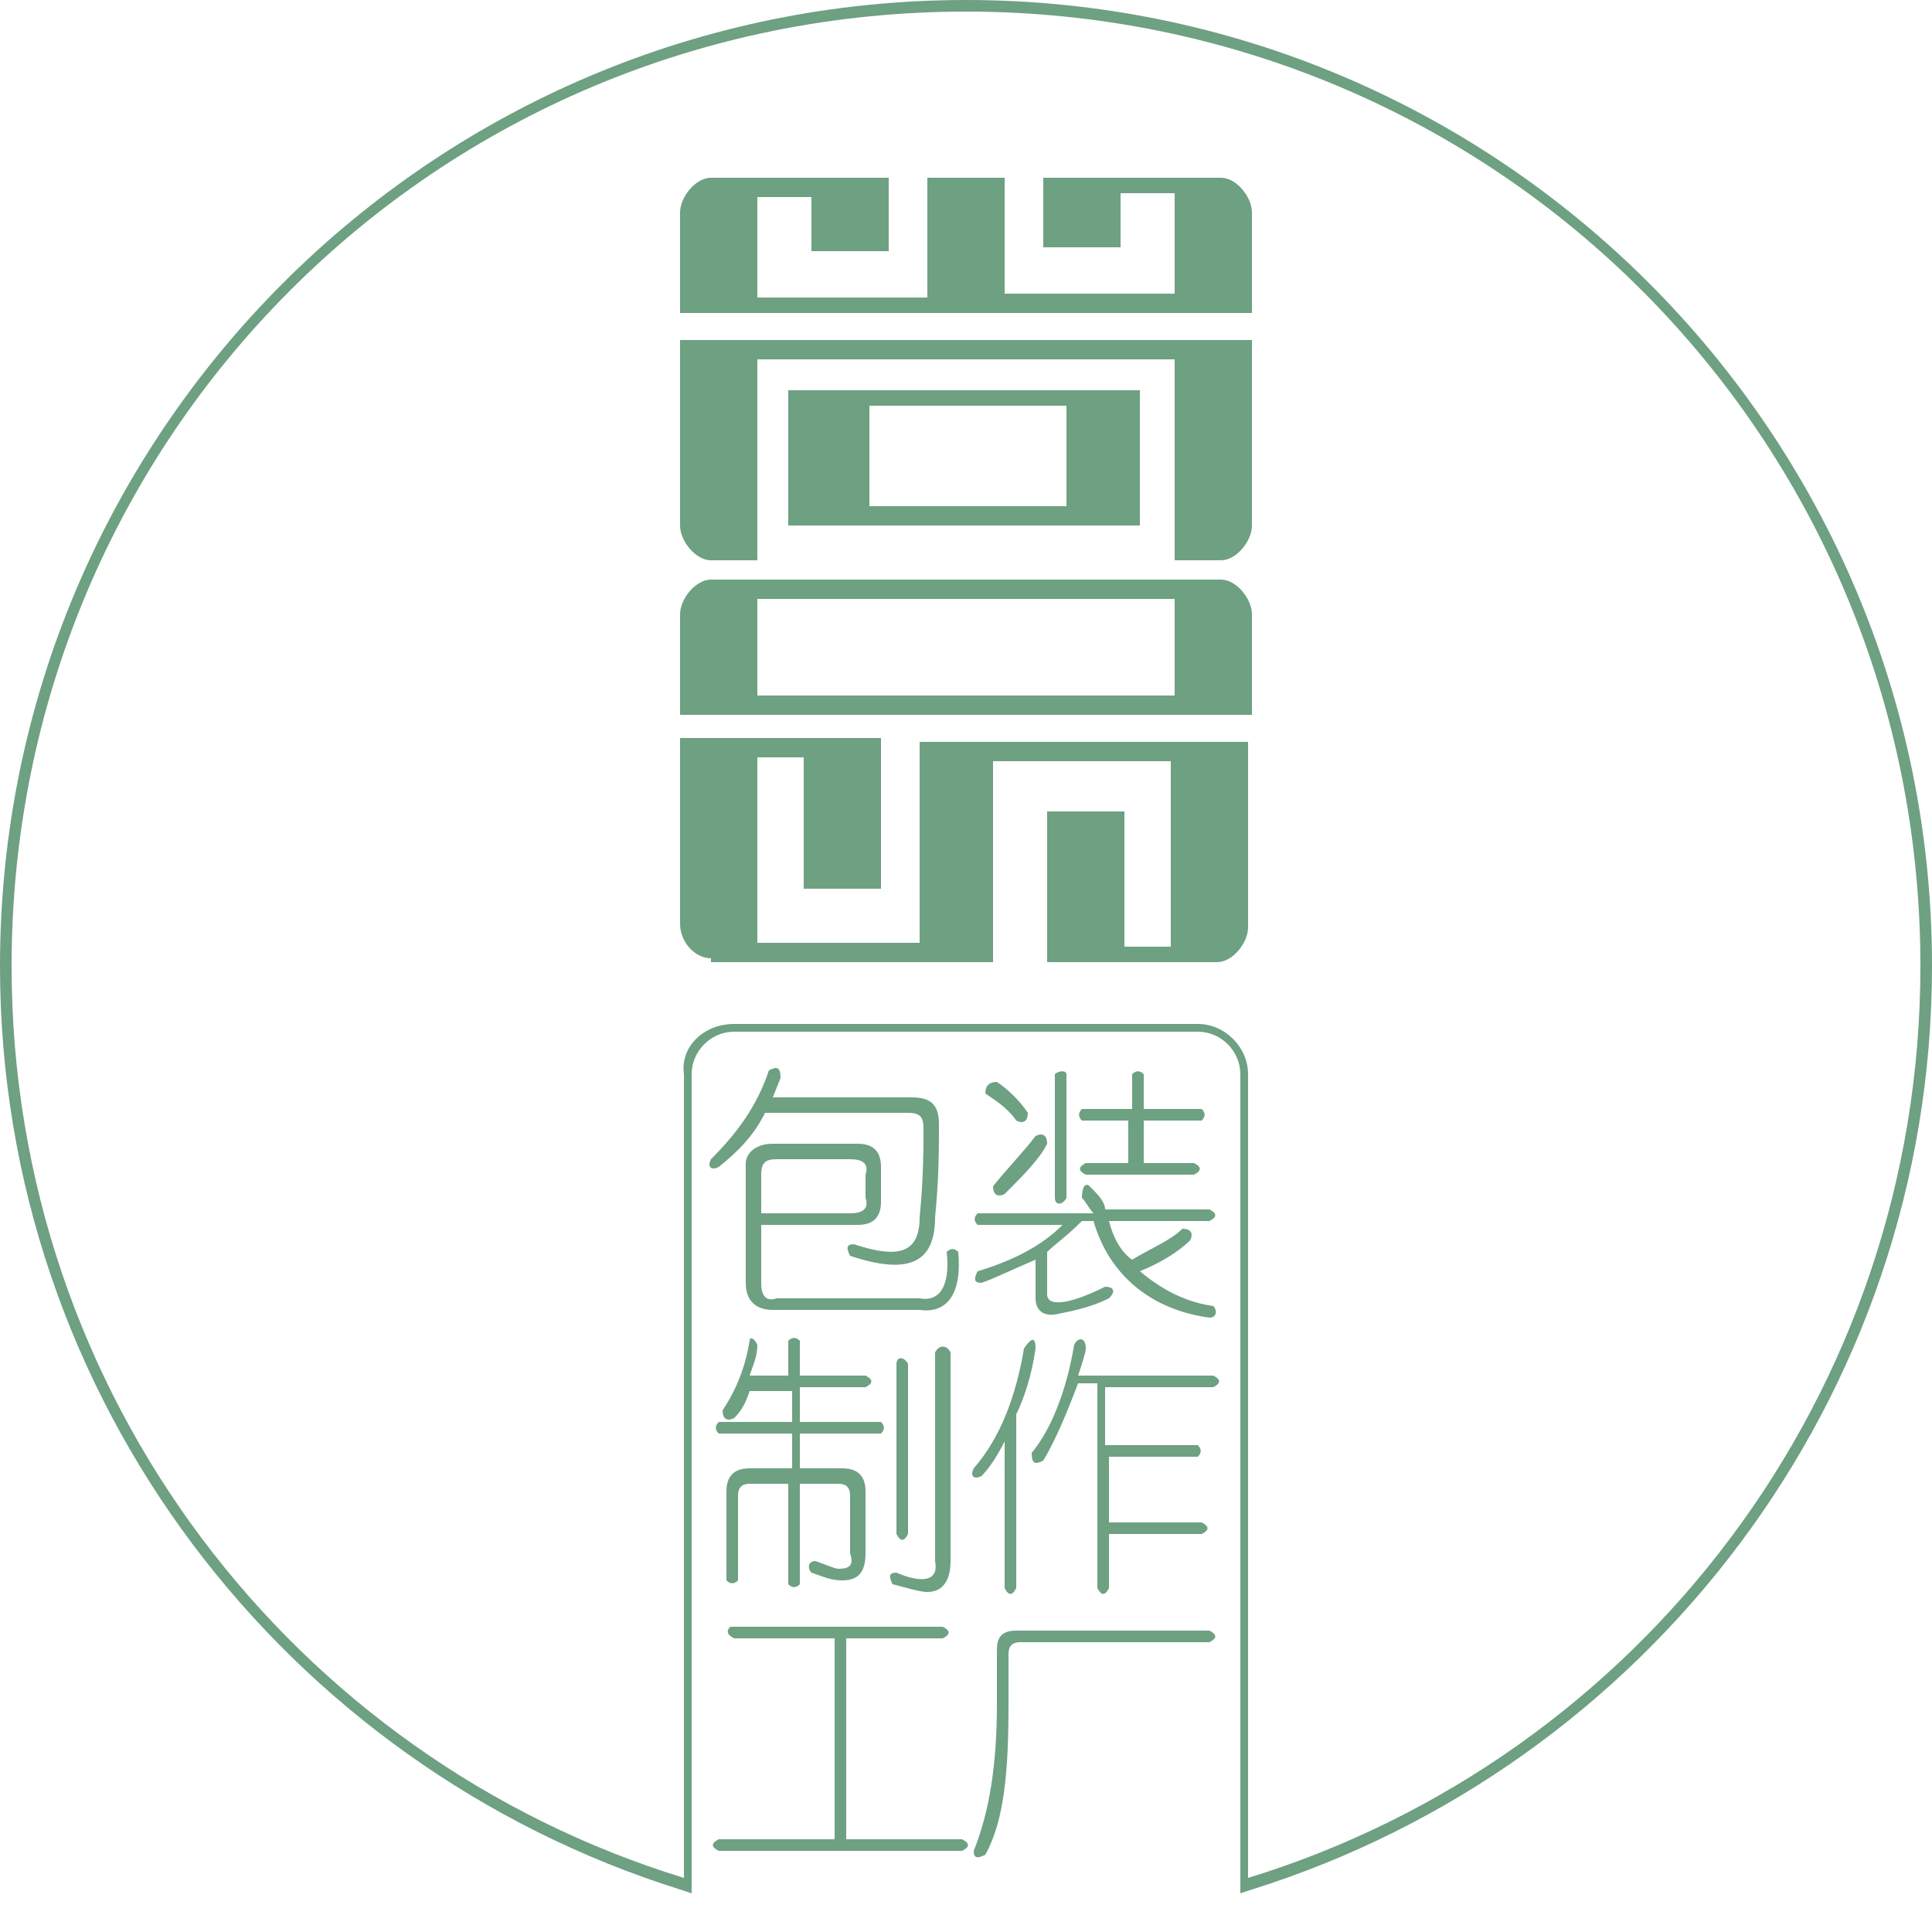
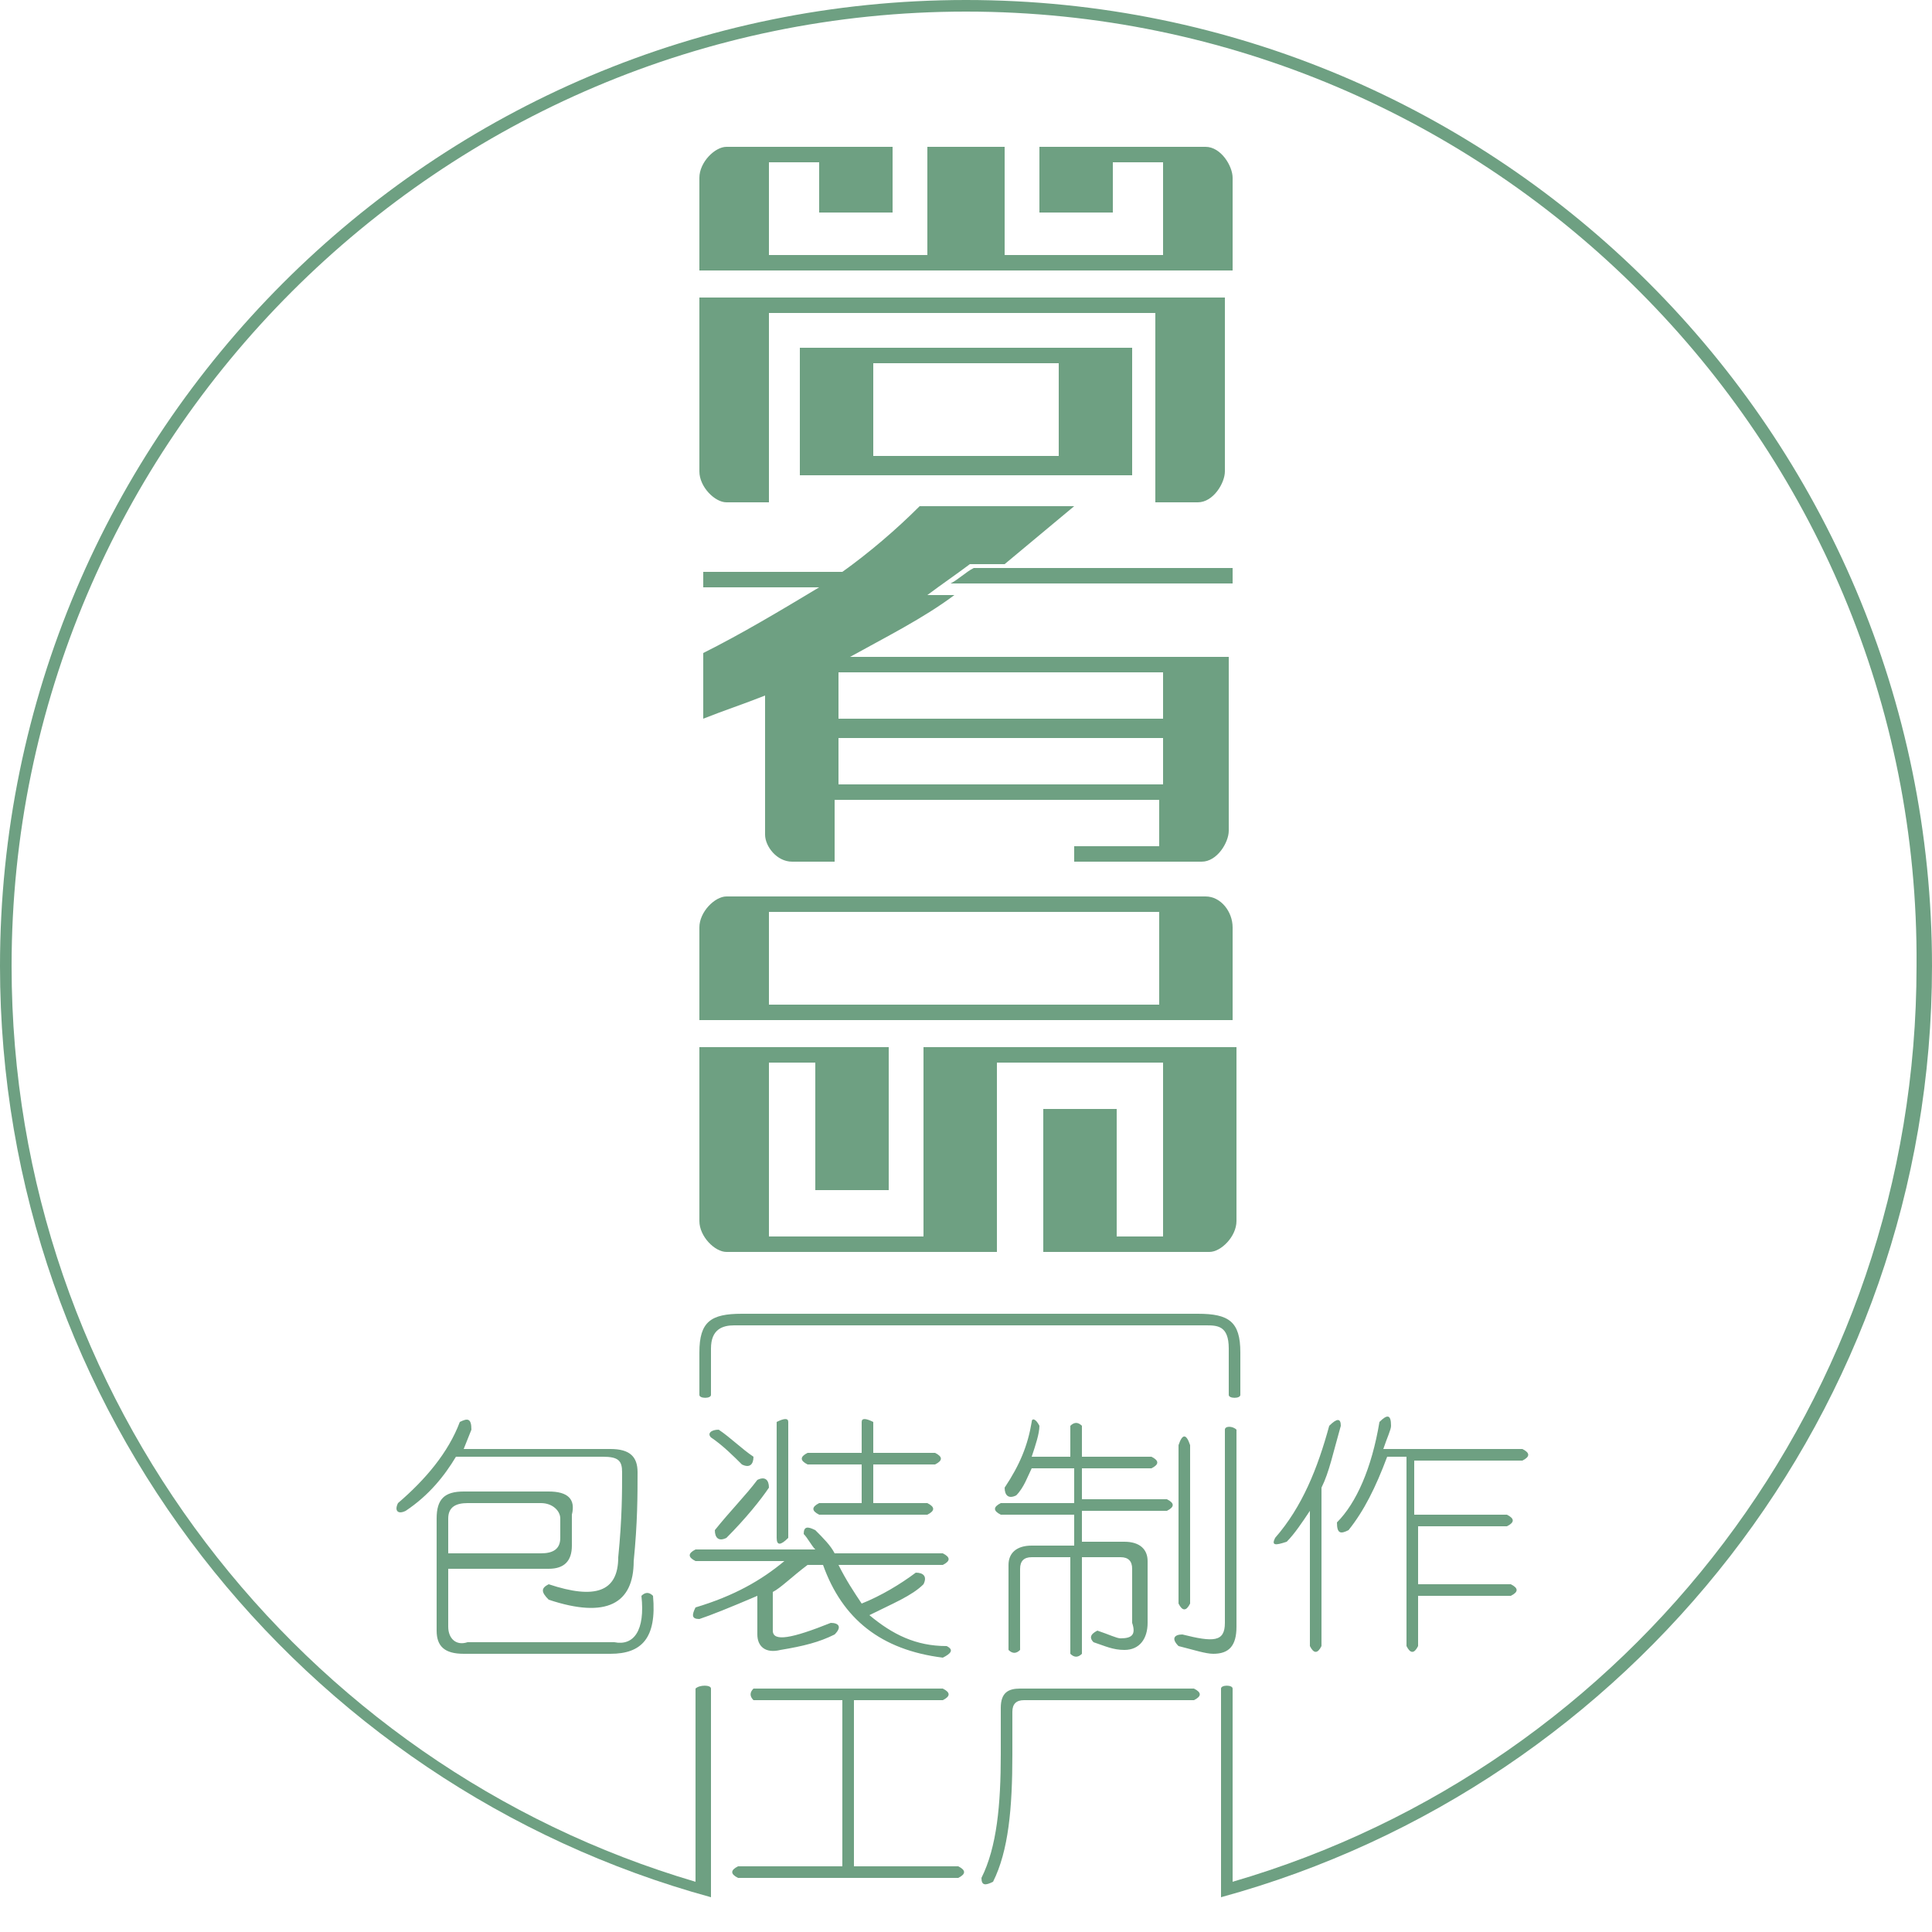
<svg xmlns="http://www.w3.org/2000/svg" version="1.1" id="图层_1" x="0px" y="0px" viewBox="0 0 50 50" style="enable-background:new 0 0 50 50;" xml:space="preserve">
  <style type="text/css">
- 	.st0{fill:#6EA082;}
+ 	.st0{fill-rule:evenodd;clip-rule:evenodd;fill:#6EA082;}
</style>
  <g>
-     <g id="图层_x0020_1">
-       <g id="_381022048">
-         <g>
-           <path id="_381022240" class="st0" d="M27.6,13.1v-2.6h-5.1v2.6H27.6z M24,4.6h2v3h4.4l0-2.6H29v1.4h-2V4.6h2l0,0h1.4l0,0h1.2      c0.4,0,0.8,0.5,0.8,0.9l0,2.6H17.6l0-2.6c0-0.4,0.4-0.9,0.8-0.9h1.2l0,0H21l0,0h2v1.9h-2V5.1h-1.4l0,2.6H24L24,4.6L24,4.6z       M17.6,8.8l0,4.8c0,0.4,0.4,0.9,0.8,0.9h1.2l0-5.2h10.8l0,5.2h1.2c0.4,0,0.8-0.5,0.8-0.9l0-4.8H17.6L17.6,8.8z M20.4,10.1      L20.4,10.1h9.1v3.5h-0.3l0,0h-8.8l0,0h0V10.1z" />
-           <path id="_381022192" class="st0" d="M30.4,15.5H19.6V18h10.8V15.5L30.4,15.5z M32.4,15.9v2.6H17.6v-2.6c0-0.4,0.4-0.9,0.8-0.9      h13.2C32,15,32.4,15.5,32.4,15.9z M18.4,24.8c-0.4,0-0.8-0.4-0.8-0.9v-4.8c1.7,0,3.5,0,5.2,0v3.9h-2v-3.4h-1.2v4.8h4.2v-5.2      c2.8,0,5.7,0,8.5,0v0.4l0,0V24c0,0.4-0.4,0.9-0.8,0.9h-4.4v-3.9h2v3.5h1.2l0-4.8h-4.6v5.2H18.4L18.4,24.8z" />
-         </g>
-         <path id="_381022120" class="st0" d="M19,26.5H31c0.7,0,1.3,0.6,1.3,1.3v20.8C42.4,45.5,49.7,36.1,49.7,25     C49.7,11.3,38.7,0.3,25,0.3C11.3,0.3,0.3,11.3,0.3,25c0,11.1,7.3,20.5,17.4,23.6V27.8C17.6,27.1,18.2,26.5,19,26.5z M32.4,48.9     L32.1,49V27.8c0-0.6-0.5-1.1-1.1-1.1H19c-0.6,0-1.1,0.5-1.1,1.1V49l-0.3-0.1C7.4,45.7,0,36.2,0,25C0,11.2,11.2,0,25,0     c13.8,0,25,11.2,25,25C50,36.2,42.6,45.7,32.4,48.9z" />
-         <path id="_381022072" class="st0" d="M19.9,27.7c0.2-0.1,0.3-0.1,0.3,0.2L20,28.4h3.6c0.5,0,0.7,0.2,0.7,0.7c0,0.6,0,1.4-0.1,2.4     c0,1.2-0.7,1.5-2.2,1c-0.1-0.2-0.1-0.3,0.1-0.3c1.2,0.4,1.7,0.2,1.7-0.7c0.1-1,0.1-1.8,0.1-2.3c0-0.3-0.1-0.4-0.4-0.4h-3.7     c-0.3,0.6-0.7,1-1.2,1.4c-0.2,0.1-0.3,0-0.2-0.2C19.1,29.3,19.6,28.6,19.9,27.7L19.9,27.7z M20,29.6h2.2c0.4,0,0.6,0.2,0.6,0.6     v0.9c0,0.4-0.2,0.6-0.6,0.6h-2.5v1.5c0,0.3,0.1,0.5,0.4,0.4h3.7c0.5,0.1,0.8-0.3,0.7-1.2c0.1-0.1,0.2-0.1,0.3,0     c0.1,1.1-0.3,1.6-1,1.5H20c-0.4,0-0.7-0.2-0.7-0.7v-3.1C19.3,29.9,19.5,29.6,20,29.6L20,29.6z M22,30h-1.9     c-0.3,0-0.4,0.1-0.4,0.4v1H22c0.3,0,0.5-0.1,0.4-0.4v-0.6C22.5,30.1,22.3,30,22,30L22,30z M27.3,27.8c0.1-0.1,0.3-0.1,0.3,0V31     c-0.1,0.2-0.3,0.2-0.3,0V27.8z M29.6,27.8v0.9h1.5c0.1,0.1,0.1,0.2,0,0.3h-1.5v1.1h1.3c0.2,0.1,0.2,0.2,0,0.3h-2.8     c-0.2-0.1-0.2-0.2,0-0.3h1.1V29H28c-0.1-0.1-0.1-0.2,0-0.3h1.3v-0.9C29.4,27.7,29.5,27.7,29.6,27.8L29.6,27.8z M25.8,28     c0.3,0.2,0.6,0.5,0.8,0.8c0,0.2-0.1,0.3-0.3,0.2c-0.2-0.3-0.5-0.5-0.8-0.7C25.5,28.1,25.6,28,25.8,28L25.8,28z M26.8,29.4     c0.2-0.1,0.3,0,0.3,0.2c-0.2,0.4-0.6,0.8-1.1,1.3c-0.2,0.1-0.3,0-0.3-0.2C26.1,30.2,26.5,29.8,26.8,29.4z M28.2,30.7     c0.2,0.2,0.4,0.4,0.4,0.6h2.7c0.2,0.1,0.2,0.2,0,0.3h-2.6c0.1,0.4,0.3,0.8,0.6,1c0.5-0.3,1-0.5,1.3-0.8c0.2,0,0.3,0.1,0.2,0.3     c-0.3,0.3-0.8,0.6-1.3,0.8c0.6,0.5,1.2,0.8,1.9,0.9c0.1,0.1,0.1,0.3-0.1,0.3c-1.5-0.2-2.6-1.1-3-2.5H28c-0.4,0.4-0.7,0.6-0.9,0.8     v1.1c0,0.3,0.5,0.3,1.5-0.2c0.2,0,0.3,0.1,0.1,0.3c-0.4,0.2-0.8,0.3-1.3,0.4c-0.4,0.1-0.6-0.1-0.6-0.4v-1     c-0.7,0.3-1.1,0.5-1.4,0.6c-0.2,0-0.2-0.1-0.1-0.3c1-0.3,1.7-0.7,2.2-1.2h-2.2c-0.1-0.1-0.1-0.2,0-0.3h3     c-0.1-0.1-0.2-0.3-0.3-0.4C28,30.7,28.1,30.6,28.2,30.7z M19.6,34.8c0,0.3-0.1,0.5-0.2,0.8h1v-0.9c0.1-0.1,0.2-0.1,0.3,0v0.9h1.7     c0.2,0.1,0.2,0.2,0,0.3h-1.7v0.9h2.1c0.1,0.1,0.1,0.2,0,0.3h-2.1v0.9h1.1c0.4,0,0.6,0.2,0.6,0.6v1.6c0,0.5-0.2,0.7-0.6,0.7     c-0.3,0-0.5-0.1-0.8-0.2c-0.1-0.1-0.1-0.3,0.1-0.3c0.3,0.1,0.5,0.2,0.6,0.2c0.3,0,0.4-0.1,0.3-0.4v-1.5c0-0.2-0.1-0.3-0.3-0.3h-1     v2.6c-0.1,0.1-0.2,0.1-0.3,0v-2.6h-1c-0.2,0-0.3,0.1-0.3,0.3v2.2c-0.1,0.1-0.2,0.1-0.3,0v-2.3c0-0.4,0.2-0.6,0.6-0.6h1.1v-0.9     h-1.9c-0.1-0.1-0.1-0.2,0-0.3h1.9V36h-1.1c-0.1,0.3-0.2,0.5-0.4,0.7c-0.2,0.1-0.3,0-0.3-0.2c0.4-0.6,0.6-1.2,0.7-1.8     C19.4,34.6,19.5,34.6,19.6,34.8L19.6,34.8z M24.6,35v5.4c0,0.5-0.2,0.8-0.6,0.8c-0.2,0-0.5-0.1-0.9-0.2c-0.1-0.2-0.1-0.3,0.1-0.3     c0.7,0.3,1.1,0.2,1-0.3V35C24.3,34.8,24.5,34.8,24.6,35z M23.5,35.3v4.4c-0.1,0.2-0.2,0.2-0.3,0v-4.4     C23.2,35.1,23.4,35.1,23.5,35.3z M27.8,34.8c0.1-0.2,0.3-0.2,0.3,0.1c0,0.1-0.1,0.4-0.2,0.7h3.5c0.2,0.1,0.2,0.2,0,0.3h-2.8v1.5     H31c0.1,0.1,0.1,0.2,0,0.3h-2.3v1.7h2.4c0.2,0.1,0.2,0.2,0,0.3h-2.4v1.4c-0.1,0.2-0.2,0.2-0.3,0v-5.3h-0.5     c-0.3,0.8-0.6,1.5-0.9,2c-0.2,0.1-0.3,0.1-0.3-0.2C27.2,37,27.6,36,27.8,34.8L27.8,34.8z M26.8,34.9c-0.1,0.7-0.3,1.3-0.5,1.7     v4.5c-0.1,0.2-0.2,0.2-0.3,0v-3.8c-0.2,0.4-0.4,0.7-0.6,0.9c-0.2,0.1-0.3,0-0.2-0.2c0.7-0.8,1.1-1.9,1.3-3.1     C26.7,34.6,26.8,34.6,26.8,34.9L26.8,34.9z M18.9,42.1h5.5c0.2,0.1,0.2,0.2,0,0.3h-2.5v5.2h3c0.2,0.1,0.2,0.2,0,0.3h-6.3     c-0.2-0.1-0.2-0.2,0-0.3h3v-5.2h-2.6C18.8,42.3,18.8,42.2,18.9,42.1L18.9,42.1z M26.3,42.2h5c0.2,0.1,0.2,0.2,0,0.3h-4.9     c-0.2,0-0.3,0.1-0.3,0.3v1.3c0,1.7-0.1,3-0.6,3.9c-0.2,0.1-0.3,0.1-0.3-0.1c0.4-1,0.6-2.2,0.6-3.8v-1.4     C25.8,42.4,25.9,42.2,26.3,42.2L26.3,42.2z" />
-       </g>
-     </g>
+     <path class="st0" d="M35.7,36.8c0.2-0.2,0.3-0.2,0.3,0.1c0,0.1-0.1,0.3-0.2,0.6h3.6c0.2,0.1,0.2,0.2,0,0.3h-2.8v1.4H39   c0.2,0.1,0.2,0.2,0,0.3h-2.3v1.5h2.4c0.2,0.1,0.2,0.2,0,0.3h-2.4v1.3c-0.1,0.2-0.2,0.2-0.3,0v-4.9h-0.5c-0.3,0.8-0.6,1.4-1,1.9   c-0.2,0.1-0.3,0.1-0.3-0.2C35.1,38.9,35.5,38,35.7,36.8 M26.9,36.9c0,0.2-0.1,0.5-0.2,0.8h1v-0.8c0.1-0.1,0.2-0.1,0.3,0v0.8h1.8   c0.2,0.1,0.2,0.2,0,0.3H28v0.8h2.2c0.2,0.1,0.2,0.2,0,0.3H28v0.8h1.1c0.4,0,0.6,0.2,0.6,0.5V42c0,0.4-0.2,0.7-0.6,0.7   c-0.3,0-0.5-0.1-0.8-0.2c-0.1-0.1-0.1-0.2,0.1-0.3c0.3,0.1,0.5,0.2,0.6,0.2c0.3,0,0.4-0.1,0.3-0.4v-1.4c0-0.2-0.1-0.3-0.3-0.3h-1   v2.5c-0.1,0.1-0.2,0.1-0.3,0v-2.5h-1c-0.2,0-0.3,0.1-0.3,0.3v2.1c-0.1,0.1-0.2,0.1-0.3,0v-2.2c0-0.3,0.2-0.5,0.6-0.5h1.1v-0.8h-1.9   c-0.2-0.1-0.2-0.2,0-0.3h1.9V38h-1.1c-0.1,0.2-0.2,0.5-0.4,0.7c-0.2,0.1-0.3,0-0.3-0.2c0.4-0.6,0.6-1.1,0.7-1.7   C26.7,36.7,26.8,36.7,26.9,36.9z M32,37v5.1c0,0.5-0.2,0.7-0.6,0.7c-0.2,0-0.5-0.1-0.9-0.2c-0.2-0.2-0.1-0.3,0.1-0.3   c0.8,0.2,1.1,0.2,1.1-0.3V37C31.7,36.9,31.9,36.9,32,37z M20.1,36.8c0.2-0.1,0.3-0.1,0.3,0v3c-0.2,0.2-0.3,0.2-0.3,0V36.8z    M22.6,36.8v0.8h1.6c0.2,0.1,0.2,0.2,0,0.3h-1.6v1h1.4c0.2,0.1,0.2,0.2,0,0.3h-2.8c-0.2-0.1-0.2-0.2,0-0.3h1.1v-1h-1.4   c-0.2-0.1-0.2-0.2,0-0.3h1.4v-0.8C22.3,36.7,22.4,36.7,22.6,36.8z M18.6,37c0.3,0.2,0.6,0.5,0.9,0.7c0,0.2-0.1,0.3-0.3,0.2   c-0.2-0.2-0.5-0.5-0.8-0.7C18.3,37.1,18.4,37,18.6,37z M19.6,38.3c0.2-0.1,0.3,0,0.3,0.2c-0.2,0.3-0.6,0.8-1.1,1.3   c-0.2,0.1-0.3,0-0.3-0.2C18.9,39.1,19.3,38.7,19.6,38.3z M11.9,36.8c0.2-0.1,0.3-0.1,0.3,0.2L12,37.5h3.8c0.5,0,0.7,0.2,0.7,0.6   c0,0.6,0,1.3-0.1,2.3c0,1.1-0.7,1.5-2.2,1C14,41.2,14,41.1,14.2,41c1.2,0.4,1.8,0.2,1.8-0.7c0.1-1,0.1-1.7,0.1-2.2   c0-0.3-0.1-0.4-0.5-0.4h-3.8c-0.3,0.5-0.7,1-1.3,1.4c-0.2,0.1-0.3,0-0.2-0.2C11,38.3,11.6,37.6,11.9,36.8z M12,38.6h2.2   c0.5,0,0.7,0.2,0.6,0.6V40c0,0.4-0.2,0.6-0.6,0.6h-2.6v1.5c0,0.3,0.2,0.5,0.5,0.4h3.8c0.5,0.1,0.8-0.3,0.7-1.2   c0.1-0.1,0.2-0.1,0.3,0c0.1,1.1-0.3,1.5-1.1,1.5H12c-0.5,0-0.7-0.2-0.7-0.6v-2.9C11.3,38.8,11.5,38.6,12,38.6z M19.5,43.7h4.9   c0.2,0.1,0.2,0.2,0,0.3h-2.3v4.3h2.7c0.2,0.1,0.2,0.2,0,0.3h-5.7c-0.2-0.1-0.2-0.2,0-0.3h2.7V44h-2.3   C19.4,43.9,19.4,43.8,19.5,43.7z M14,38.9h-1.9c-0.3,0-0.5,0.1-0.5,0.4v0.9H14c0.3,0,0.5-0.1,0.5-0.4v-0.5   C14.5,39.1,14.3,38.9,14,38.9z M21.1,39.6c0.2,0.2,0.4,0.4,0.5,0.6h2.8c0.2,0.1,0.2,0.2,0,0.3h-2.7c0.2,0.4,0.4,0.7,0.6,1   c0.5-0.2,1-0.5,1.4-0.8c0.2,0,0.3,0.1,0.2,0.3c-0.3,0.3-0.8,0.5-1.4,0.8c0.6,0.5,1.2,0.8,2,0.8c0.2,0.1,0.1,0.2-0.1,0.3   c-1.6-0.2-2.6-1-3.1-2.4h-0.4c-0.4,0.3-0.7,0.6-0.9,0.7v1c0,0.3,0.5,0.2,1.5-0.2c0.2,0,0.3,0.1,0.1,0.3c-0.4,0.2-0.8,0.3-1.4,0.4   c-0.4,0.1-0.6-0.1-0.6-0.4v-1c-0.7,0.3-1.2,0.5-1.5,0.6c-0.2,0-0.2-0.1-0.1-0.3c1-0.3,1.7-0.7,2.3-1.2h-2.3c-0.2-0.1-0.2-0.2,0-0.3   h3.1c-0.1-0.1-0.2-0.3-0.3-0.4C20.8,39.5,20.9,39.5,21.1,39.6z M30.8,37.4v4.1c-0.1,0.2-0.2,0.2-0.3,0v-4.1   C30.6,37.1,30.7,37.1,30.8,37.4z M26.4,43.7h4.5c0.2,0.1,0.2,0.2,0,0.3h-4.4c-0.2,0-0.3,0.1-0.3,0.3v1.1c0,1.4-0.1,2.5-0.5,3.3   c-0.2,0.1-0.3,0.1-0.3-0.1c0.4-0.8,0.5-1.9,0.5-3.2v-1.2C25.9,43.8,26.1,43.7,26.4,43.7z M21.7,18.6l0-1.2h8.4l0,1.2H21.7z    M21.7,20.3l0-1.2h8.4l0,1.2H21.7z M31.9,14.7v0.4h-7.3c0.2-0.1,0.4-0.3,0.6-0.4H31.9z M19.8,18l0,3.6c0,0.3,0.3,0.7,0.7,0.7h1.1   l0-1.6h8.4l0,1.2h-2.2v0.4h2.2h0h1.1c0.4,0,0.7-0.5,0.7-0.8l0-4.1h0V17h0h-1.9h-7.9c0.9-0.5,1.9-1,2.7-1.6H24   c0.4-0.3,0.7-0.5,1.1-0.8H26c0.6-0.5,1.2-1,1.8-1.5h-4c-0.6,0.6-1.3,1.2-2,1.7h-3.6v0.4h3c-1,0.6-2,1.2-3,1.7v1.7   C18.7,18.4,19.3,18.2,19.8,18z M30.1,23.6H19.9V26h10.1V23.6z M31.9,24v2.4H18.1V24c0-0.4,0.4-0.8,0.7-0.8h12.4   C31.6,23.2,31.9,23.6,31.9,24z M18.8,32.4c-0.3,0-0.7-0.4-0.7-0.8v-4.5c1.6,0,3.3,0,4.9,0v3.7h-1.9v-3.3h-1.2V32h4v-4.9   c2.7,0,5.4,0,8.1,0v0.4v4.1c0,0.4-0.4,0.8-0.7,0.8H27v-3.7h1.9V32h1.2l0-4.5h-4.3v4.9H18.8z M20.7,9L20.7,9h8.6v3.3H29h-8.3h0V9z    M18.1,7.7l0,4.5c0,0.4,0.4,0.8,0.7,0.8h1.1l0-4.9h2.2h5.6h2.2l0,4.9h1.1c0.4,0,0.7-0.5,0.7-0.8l0-4.5h-4.1h-5.6H18.1z M24.1,3.8   h1.9v2.8h4.1l0-2.4h-1.3v1.3h-1.9V3.8h1.9h1.3h1.1c0.4,0,0.7,0.5,0.7,0.8l0,2.4H18.1l0-2.4c0-0.4,0.4-0.8,0.7-0.8h1.1h1.3h1.9v1.7   h-1.9V4.2h-1.3l0,2.4h4.1V3.8z M27.4,11.8V9.4h-4.8v2.4H27.4z M34.7,36.9c-0.2,0.7-0.3,1.2-0.5,1.6v4.1c-0.1,0.2-0.2,0.2-0.3,0   v-3.5c-0.2,0.3-0.4,0.6-0.6,0.8C33,40,32.9,40,33,39.8c0.7-0.8,1.1-1.8,1.4-2.9C34.6,36.7,34.7,36.7,34.7,36.9z" />
+     <path class="st0" d="M19.2,34c-0.8,0-1.1,0.2-1.1,1v1.1c0,0.1,0.3,0.1,0.3,0v-1.2c0-0.5,0.3-0.6,0.6-0.6c4.1,0,8.1,0,12.2,0   c0.3,0,0.6,0,0.6,0.6v1.2c0,0.1,0.3,0.1,0.3,0V35c0-0.8-0.3-1-1.1-1C26.9,34,23.1,34,19.2,34 M18.4,43.7v4.5v0.6v0.3v0l0,0   C7.8,46.2,0,36.5,0,25C0,11.2,11.2,0,25,0c13.8,0,25,11.2,25,25c0,11.5-7.8,21.2-18.4,24.1l0,0v0v-0.3v-5.1c0-0.1,0.3-0.1,0.3,0v5   c10.3-3,17.7-12.5,17.7-23.7C49.7,11.4,38.6,0.3,25,0.3C11.4,0.3,0.3,11.4,0.3,25c0,11.2,7.5,20.7,17.7,23.7v-5   C18.1,43.6,18.4,43.6,18.4,43.7z" />
  </g>
</svg>
